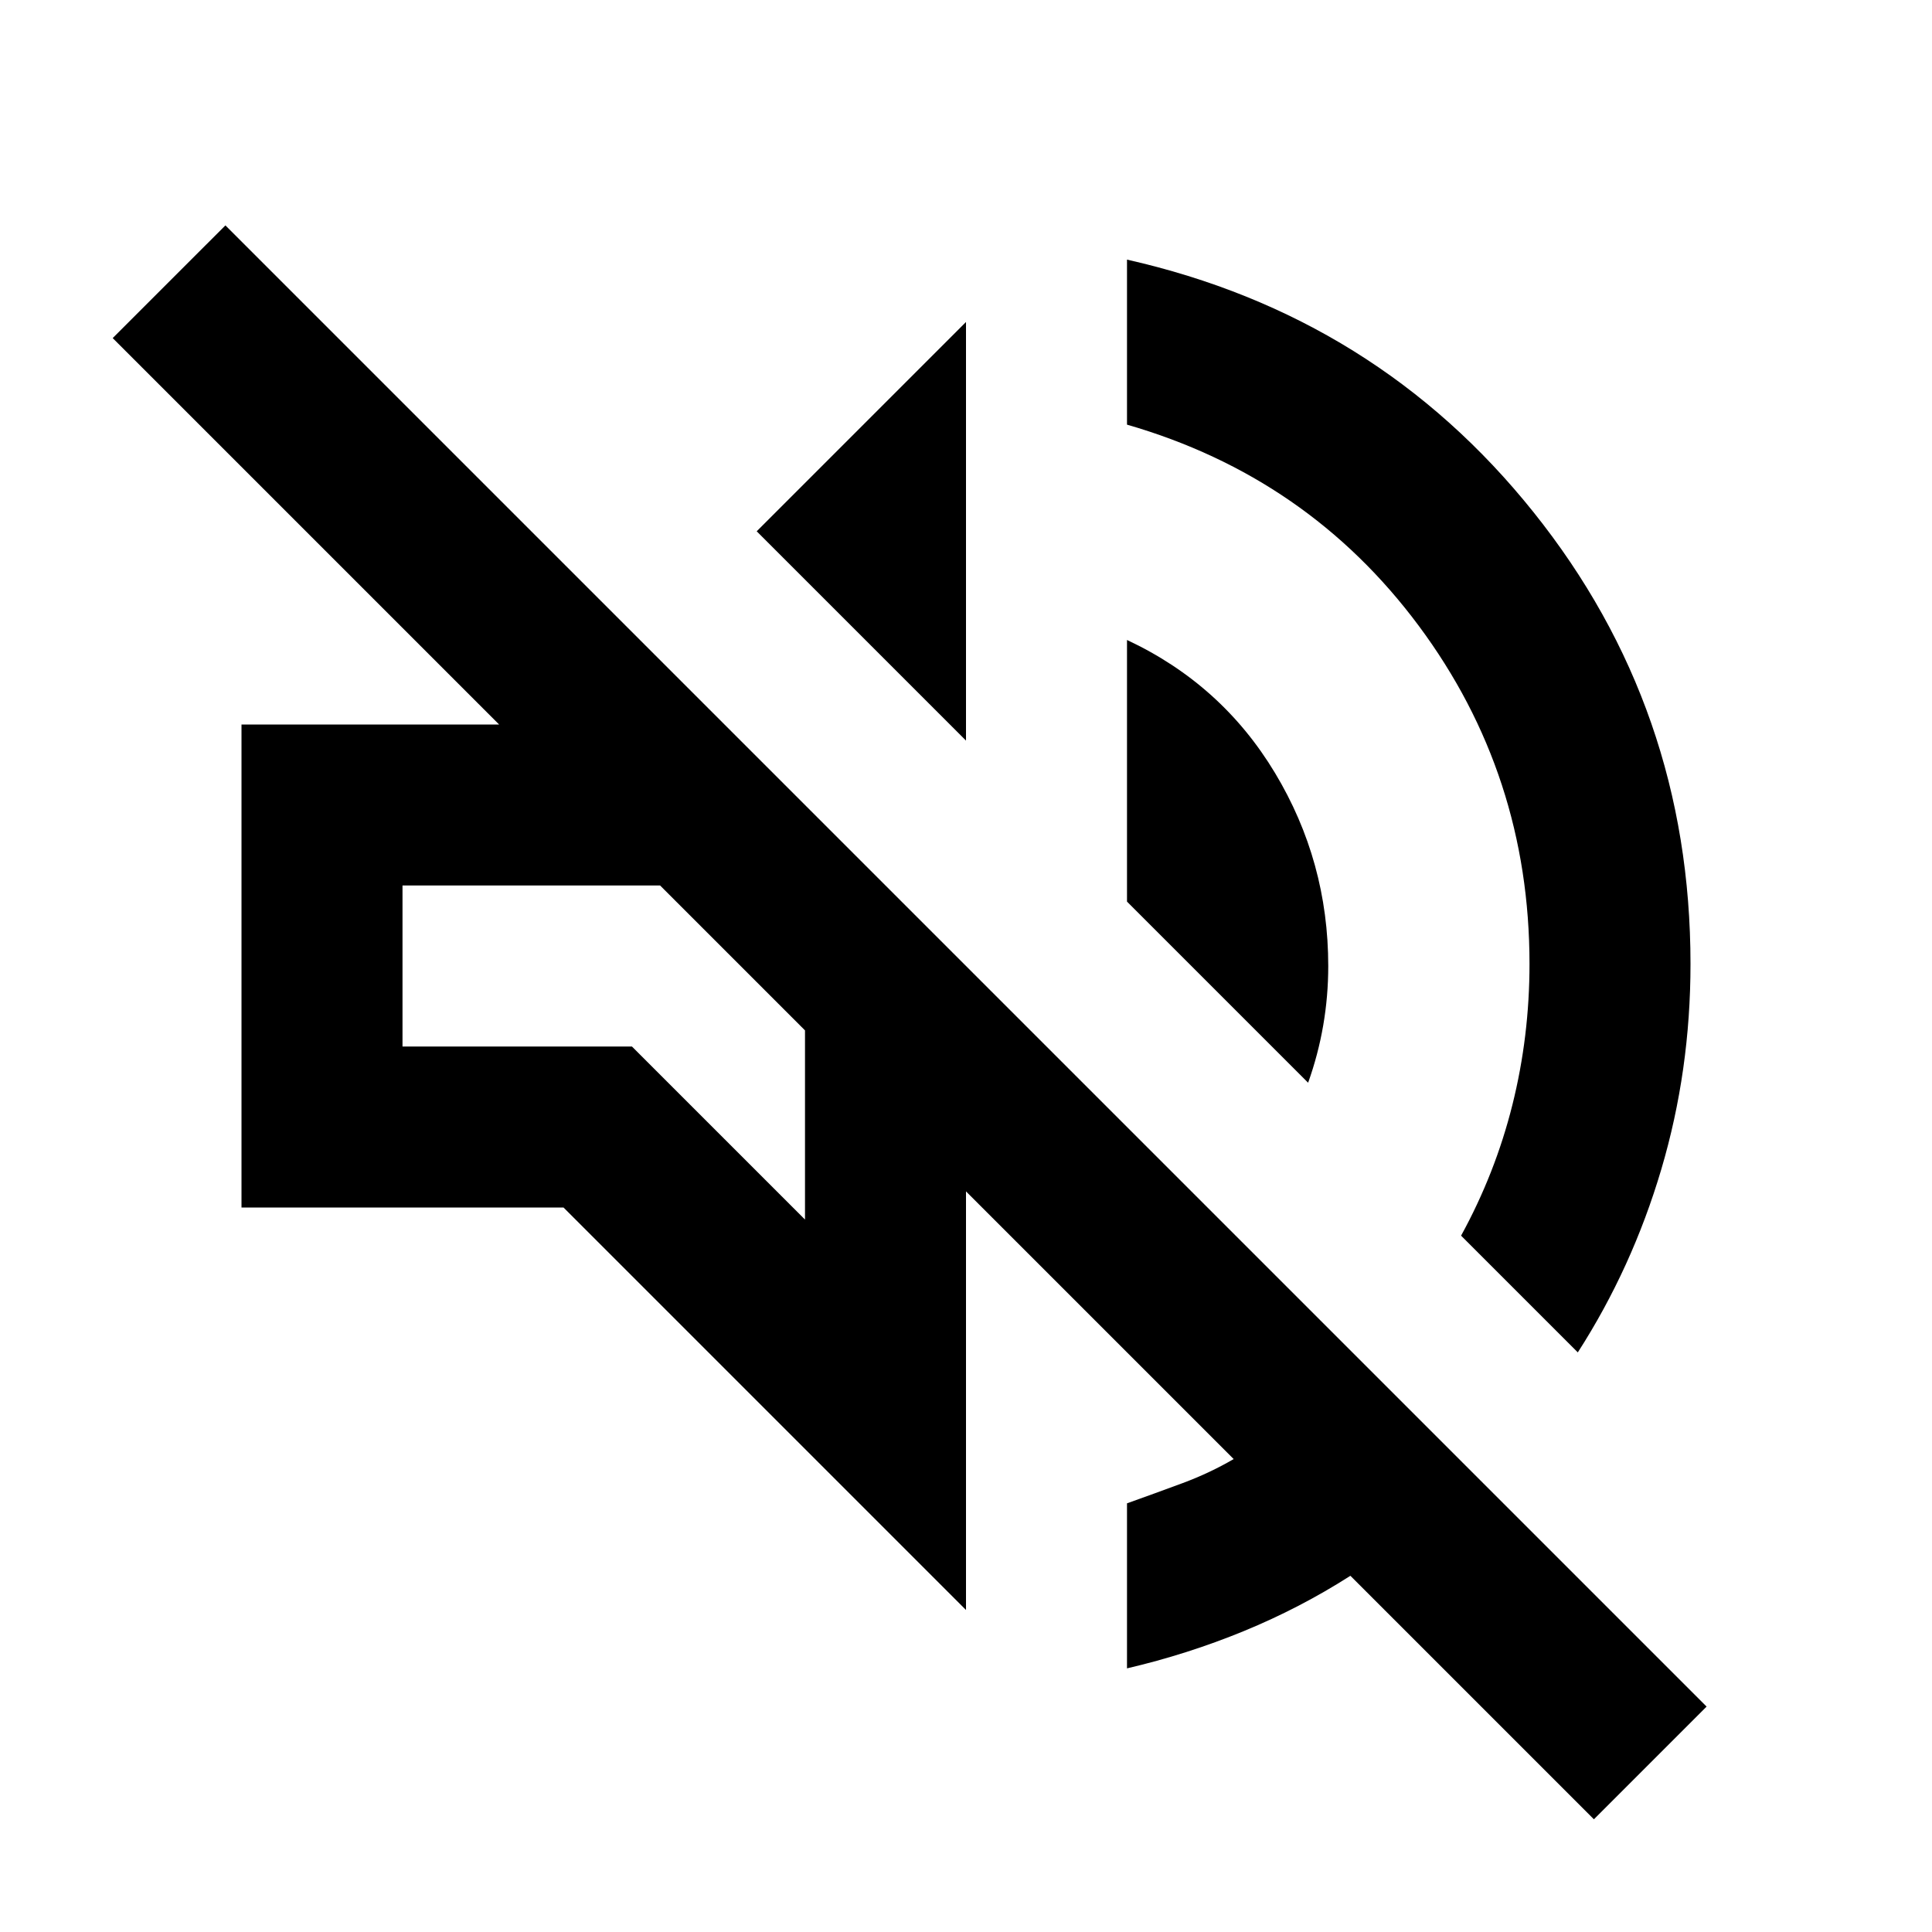
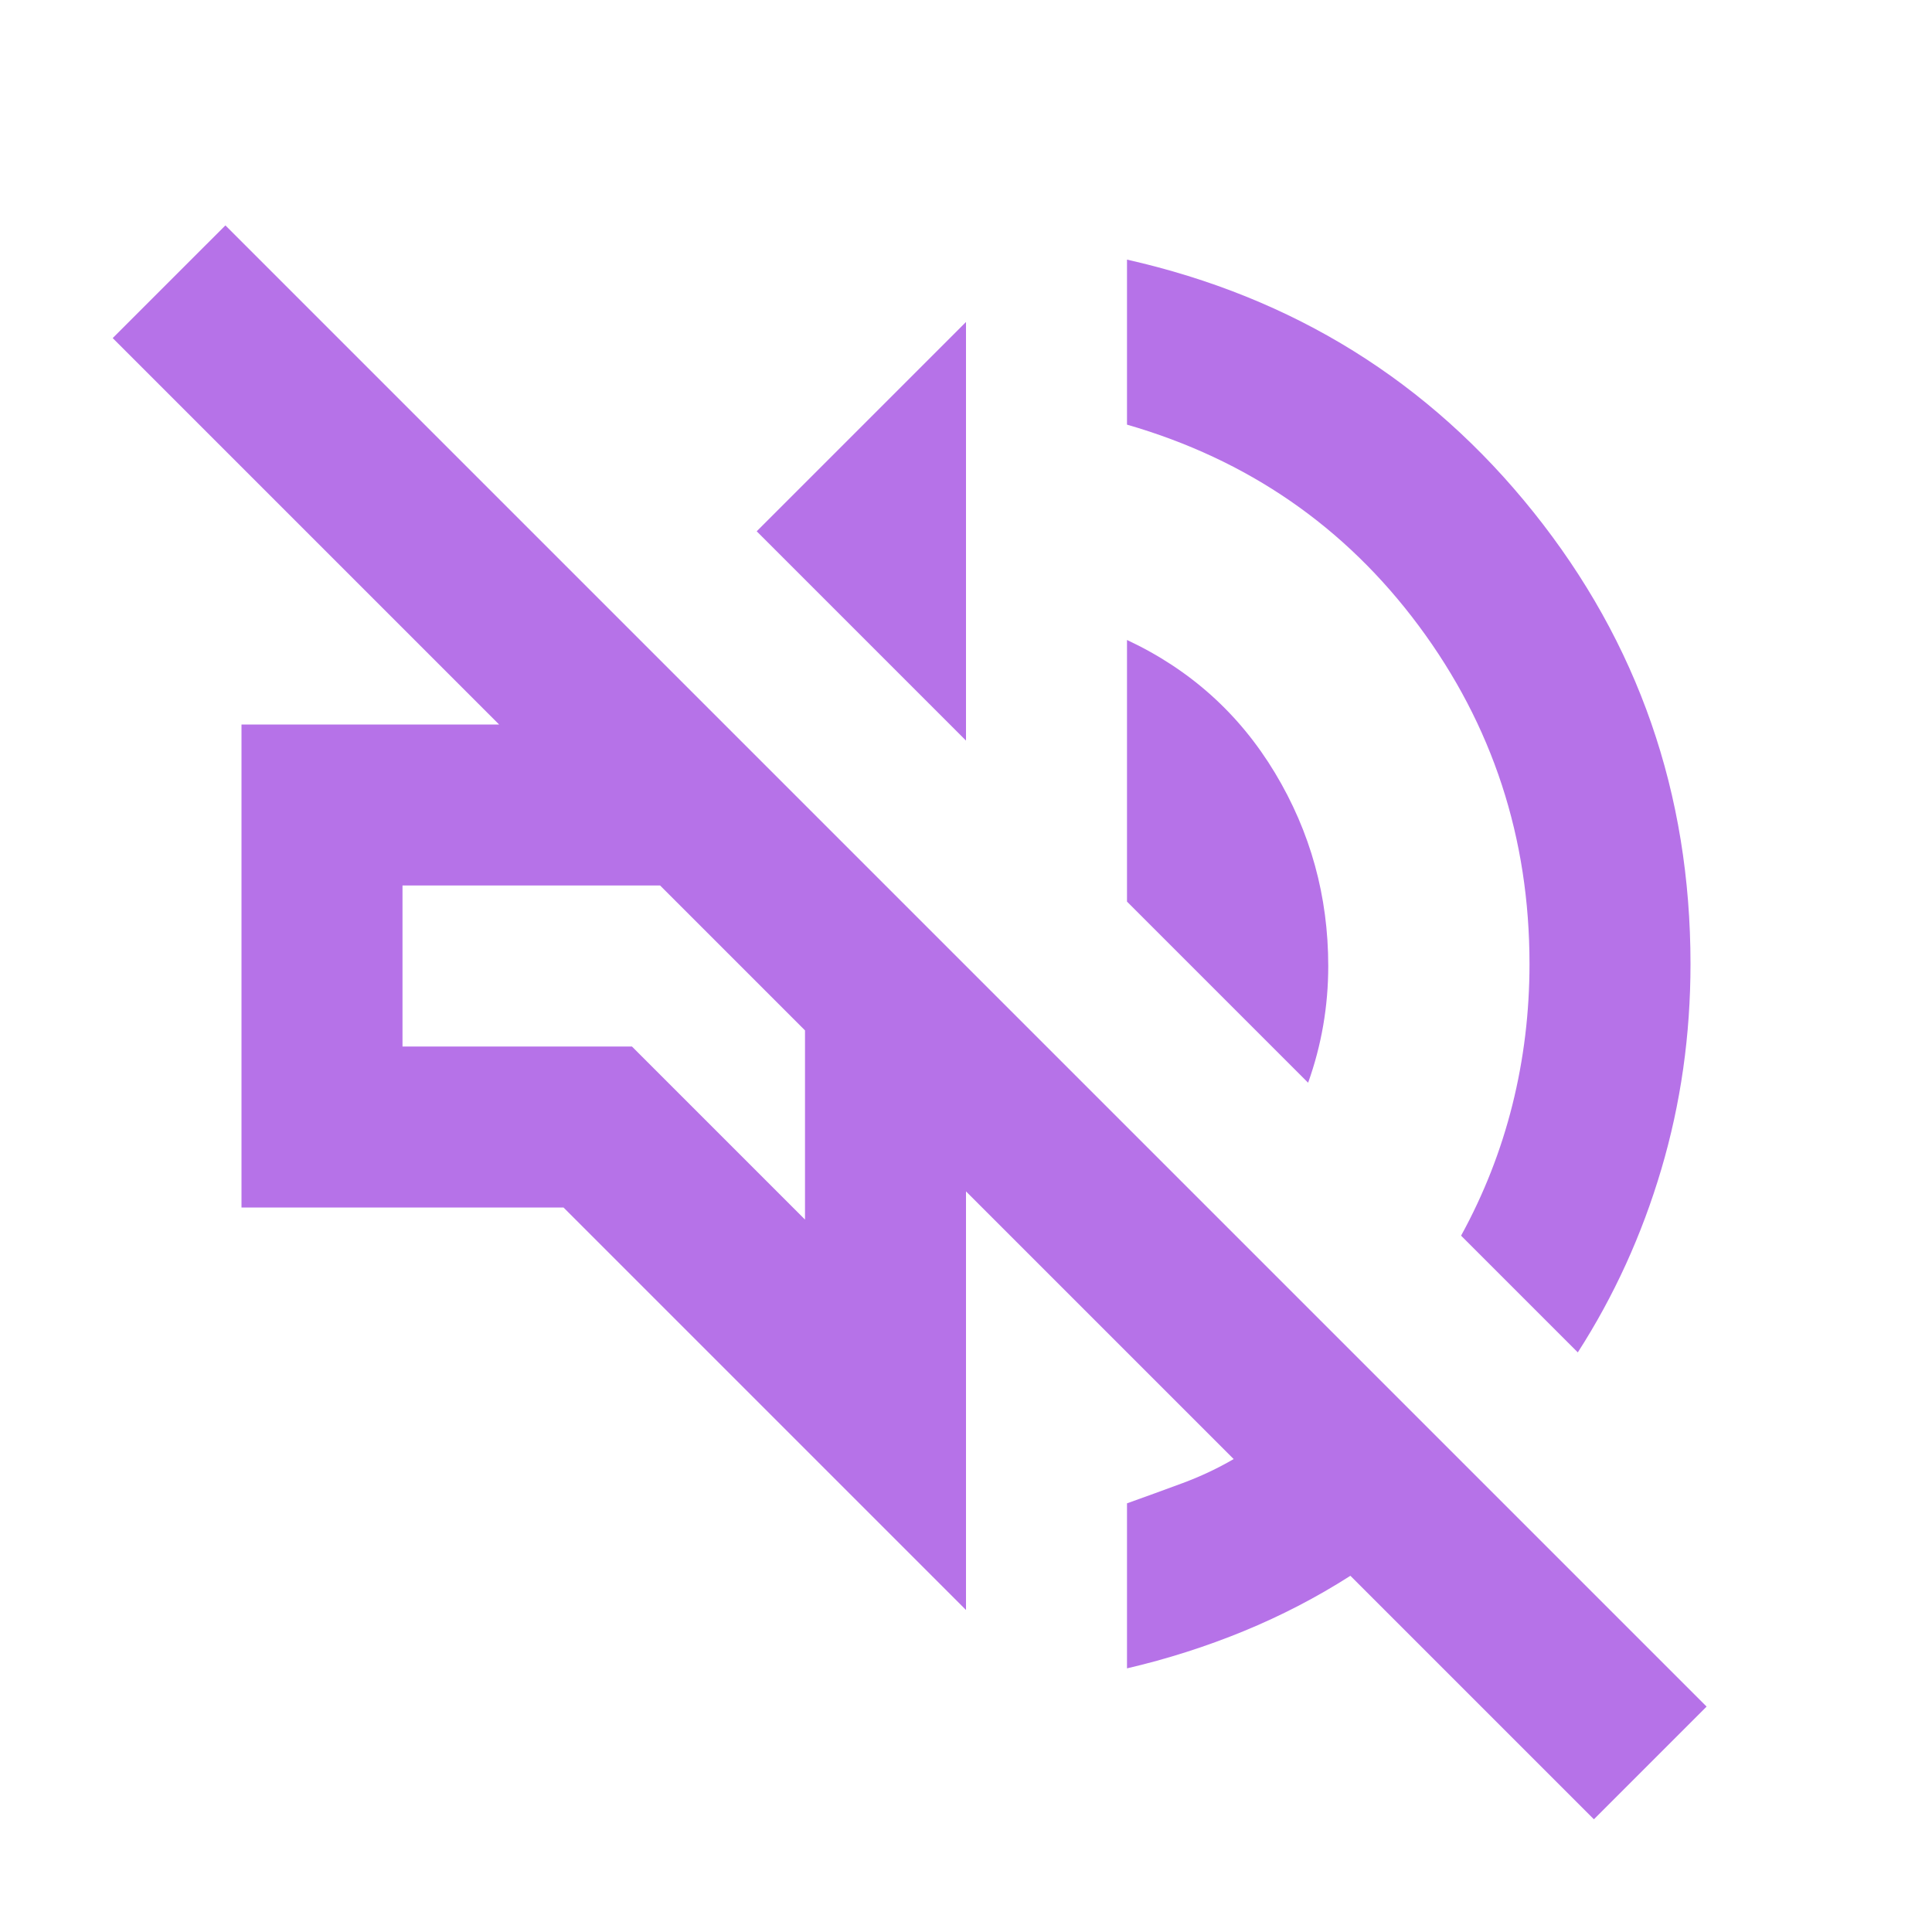
- <svg xmlns="http://www.w3.org/2000/svg" id="volume-off" role="presentation" width="1.5em" viewBox="0 -960 960 960">
+ <svg xmlns="http://www.w3.org/2000/svg" id="volume-off" class="sticker" role="presentation" width="1.5em" fill="#B672E8" style="rotate: -10deg" viewBox="0 -960 960 960">
  <path d="M792-56 671-177q-25 16-53 27.5T560-131v-82q14-5 27.5-10t25.5-12L480-368v208L280-360H120v-240h128L56-792l56-56 736 736-56 56Zm-8-232-58-58q17-31 25.5-65t8.5-70q0-94-55-168T560-749v-82q124 28 202 125.5T840-481q0 53-14.5 102T784-288ZM650-422l-90-90v-130q47 22 73.5 66t26.5 96q0 15-2.5 29.5T650-422ZM480-592 376-696l104-104v208Zm-80 238v-94l-72-72H200v80h114l86 86Zm-36-130Z" />
</svg>
